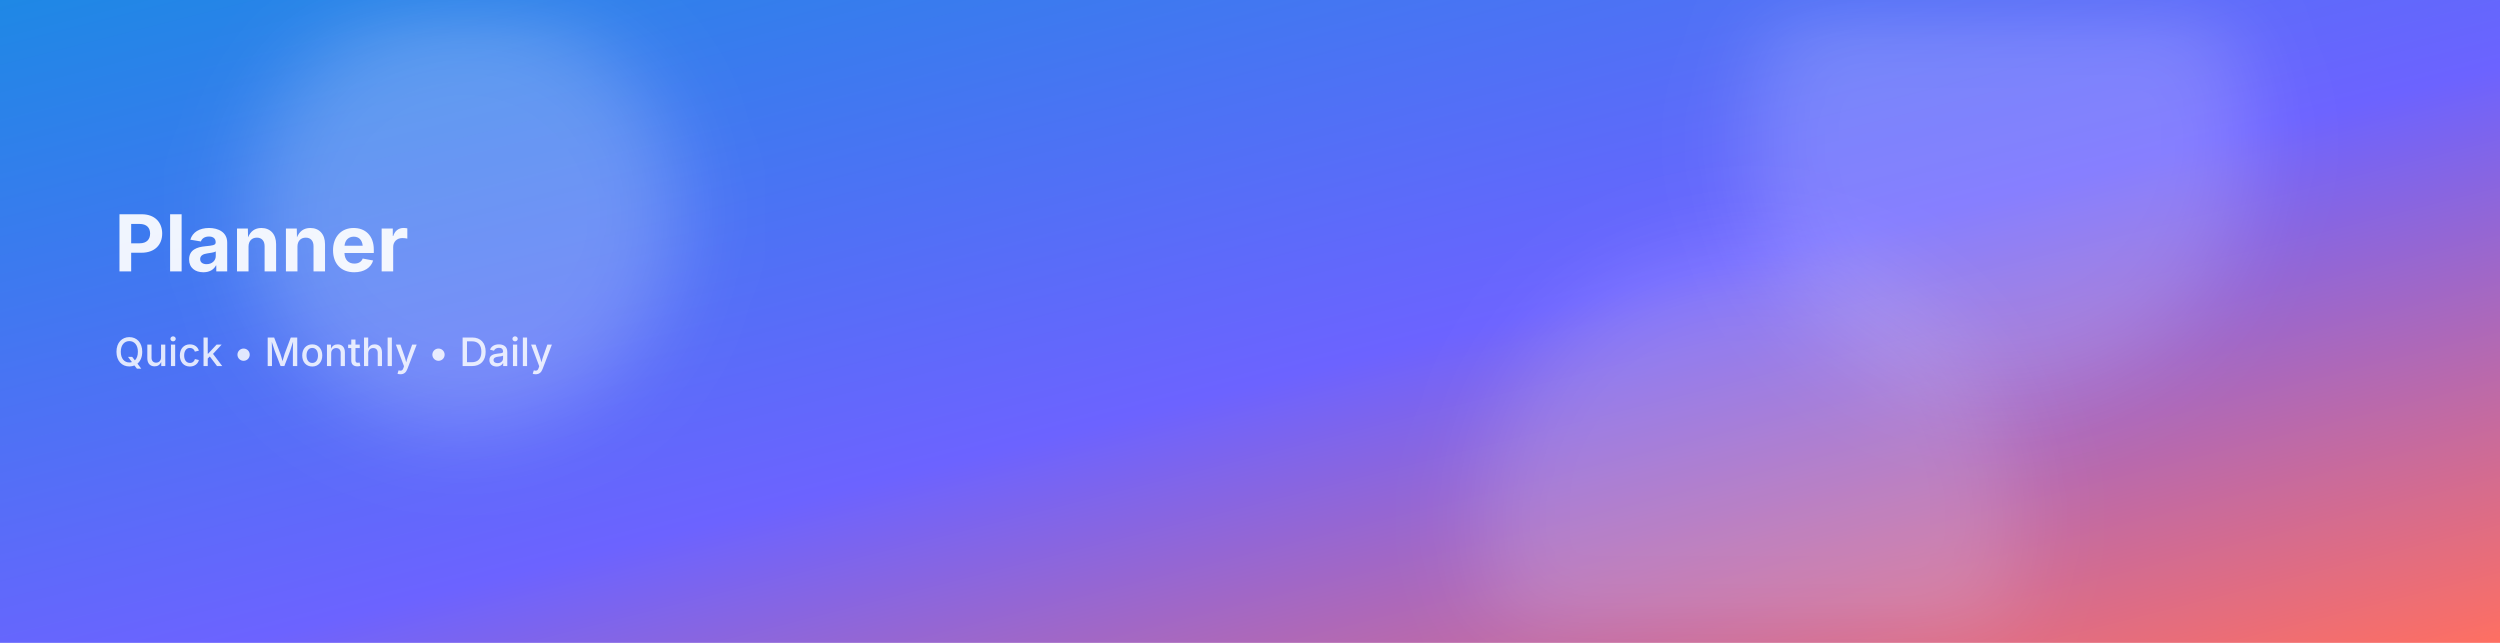
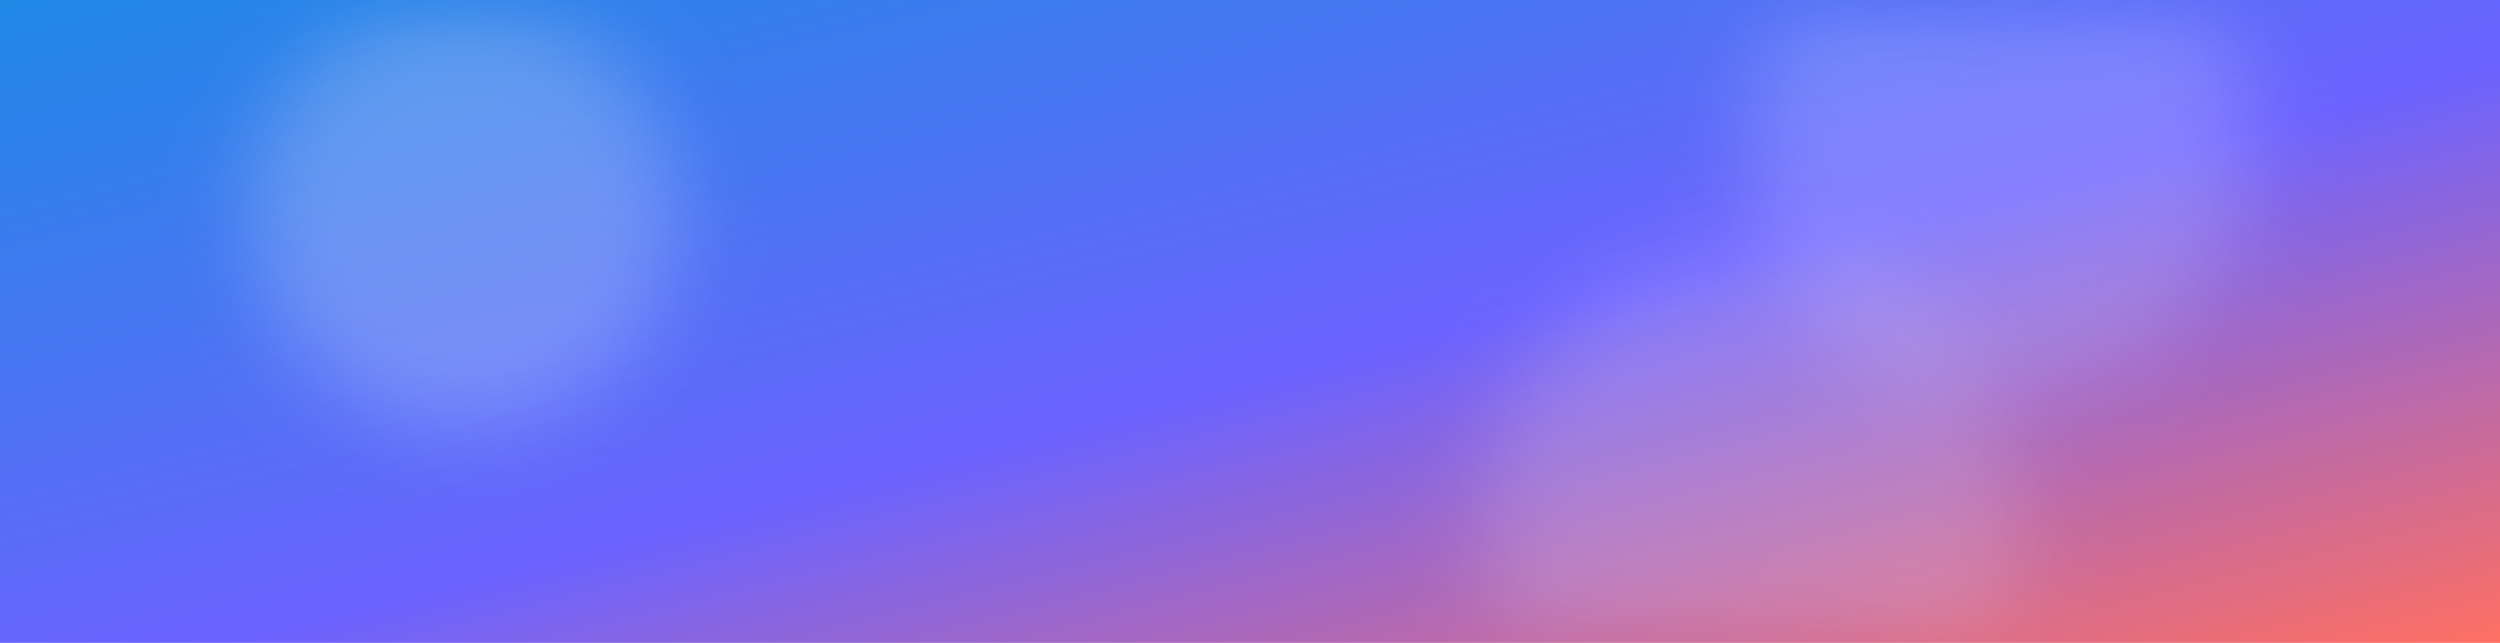
<svg xmlns="http://www.w3.org/2000/svg" width="1400" height="360" viewBox="0 0 1400 360">
  <defs>
    <linearGradient id="g" x1="0" y1="0" x2="1" y2="1">
      <stop offset="0" stop-color="#1e88e5" />
      <stop offset="0.55" stop-color="#6c63ff" />
      <stop offset="1" stop-color="#ff6f61" />
    </linearGradient>
    <filter id="blur" x="-20%" y="-20%" width="140%" height="140%">
      <feGaussianBlur stdDeviation="24" />
    </filter>
  </defs>
  <rect width="1400" height="360" fill="url(#g)" />
  <circle cx="260" cy="120" r="120" fill="rgba(255,255,255,0.22)" filter="url(#blur)" />
  <circle cx="1120" cy="80" r="140" fill="rgba(255,255,255,0.18)" filter="url(#blur)" />
  <circle cx="980" cy="290" r="150" fill="rgba(255,255,255,0.16)" filter="url(#blur)" />
-   <g fill="rgba(255,255,255,0.92)">
-     <text x="64" y="152" font-family="Inter,Segoe UI,Arial,sans-serif" font-size="44" font-weight="700">
-       Planner
-     </text>
-     <text x="64" y="205" font-family="Inter,Segoe UI,Arial,sans-serif" font-size="22" font-weight="500" opacity="0.9">
-       Quick • Monthly • Daily
-     </text>
-   </g>
</svg>
